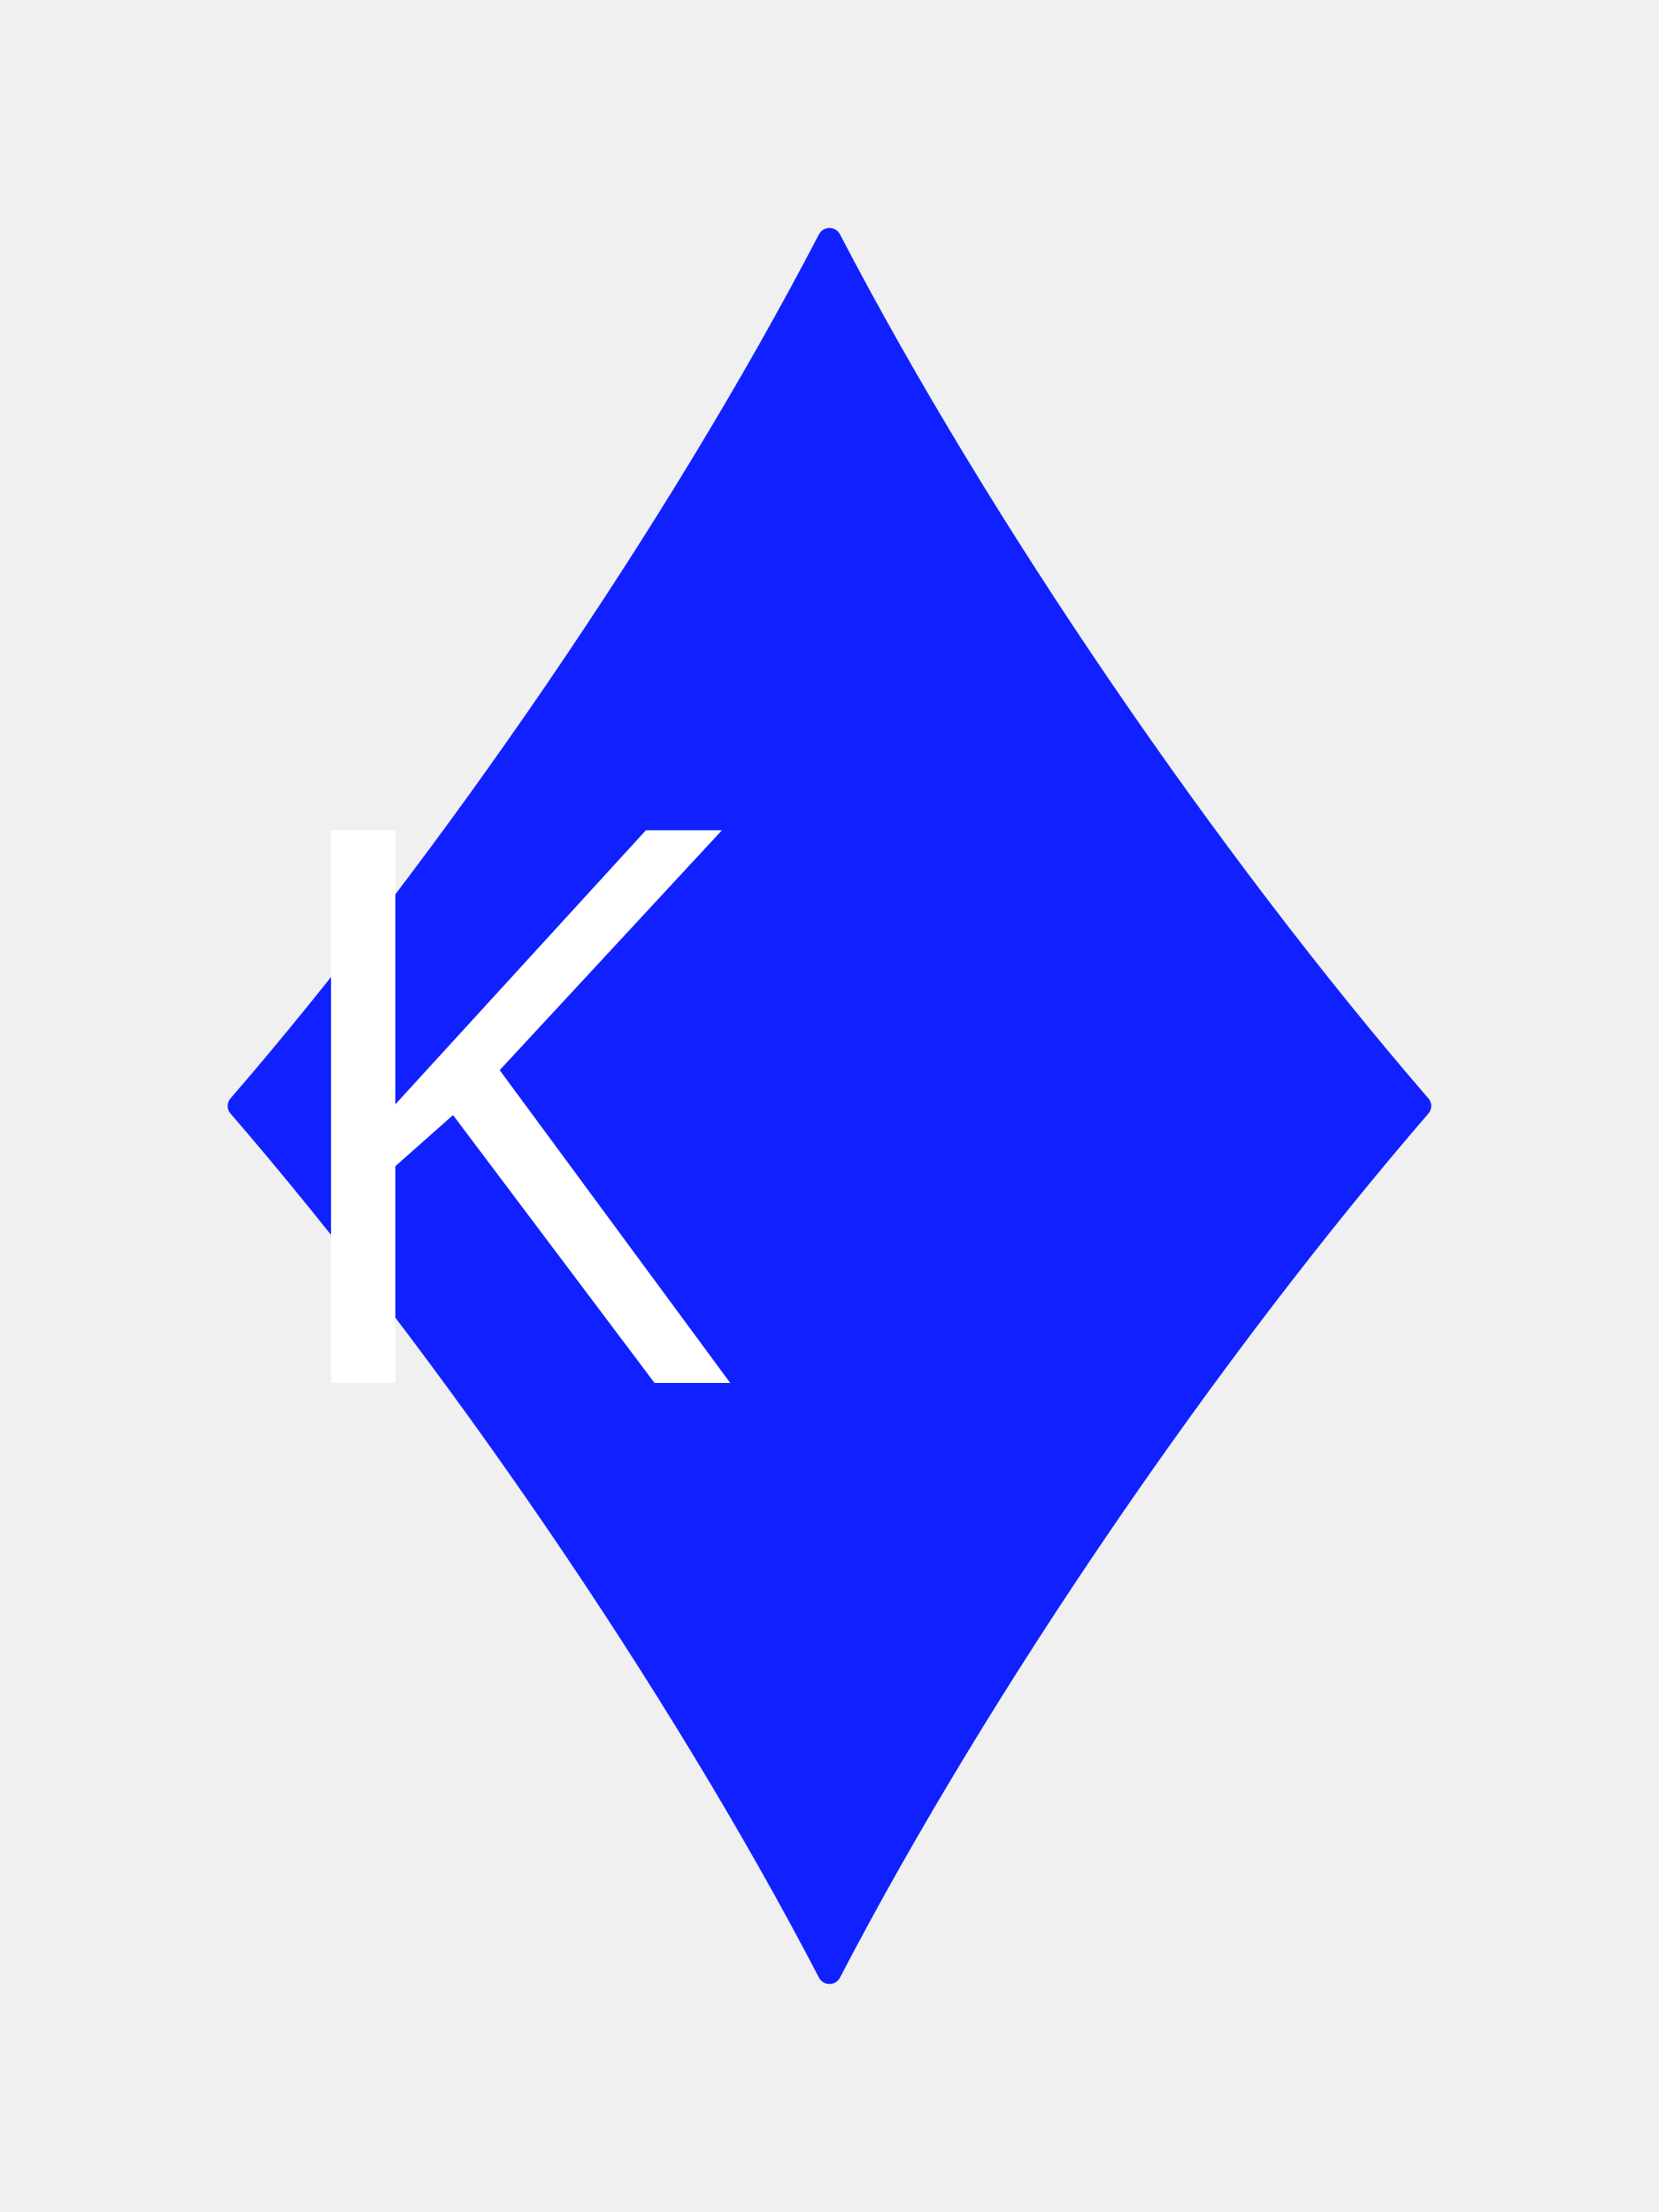
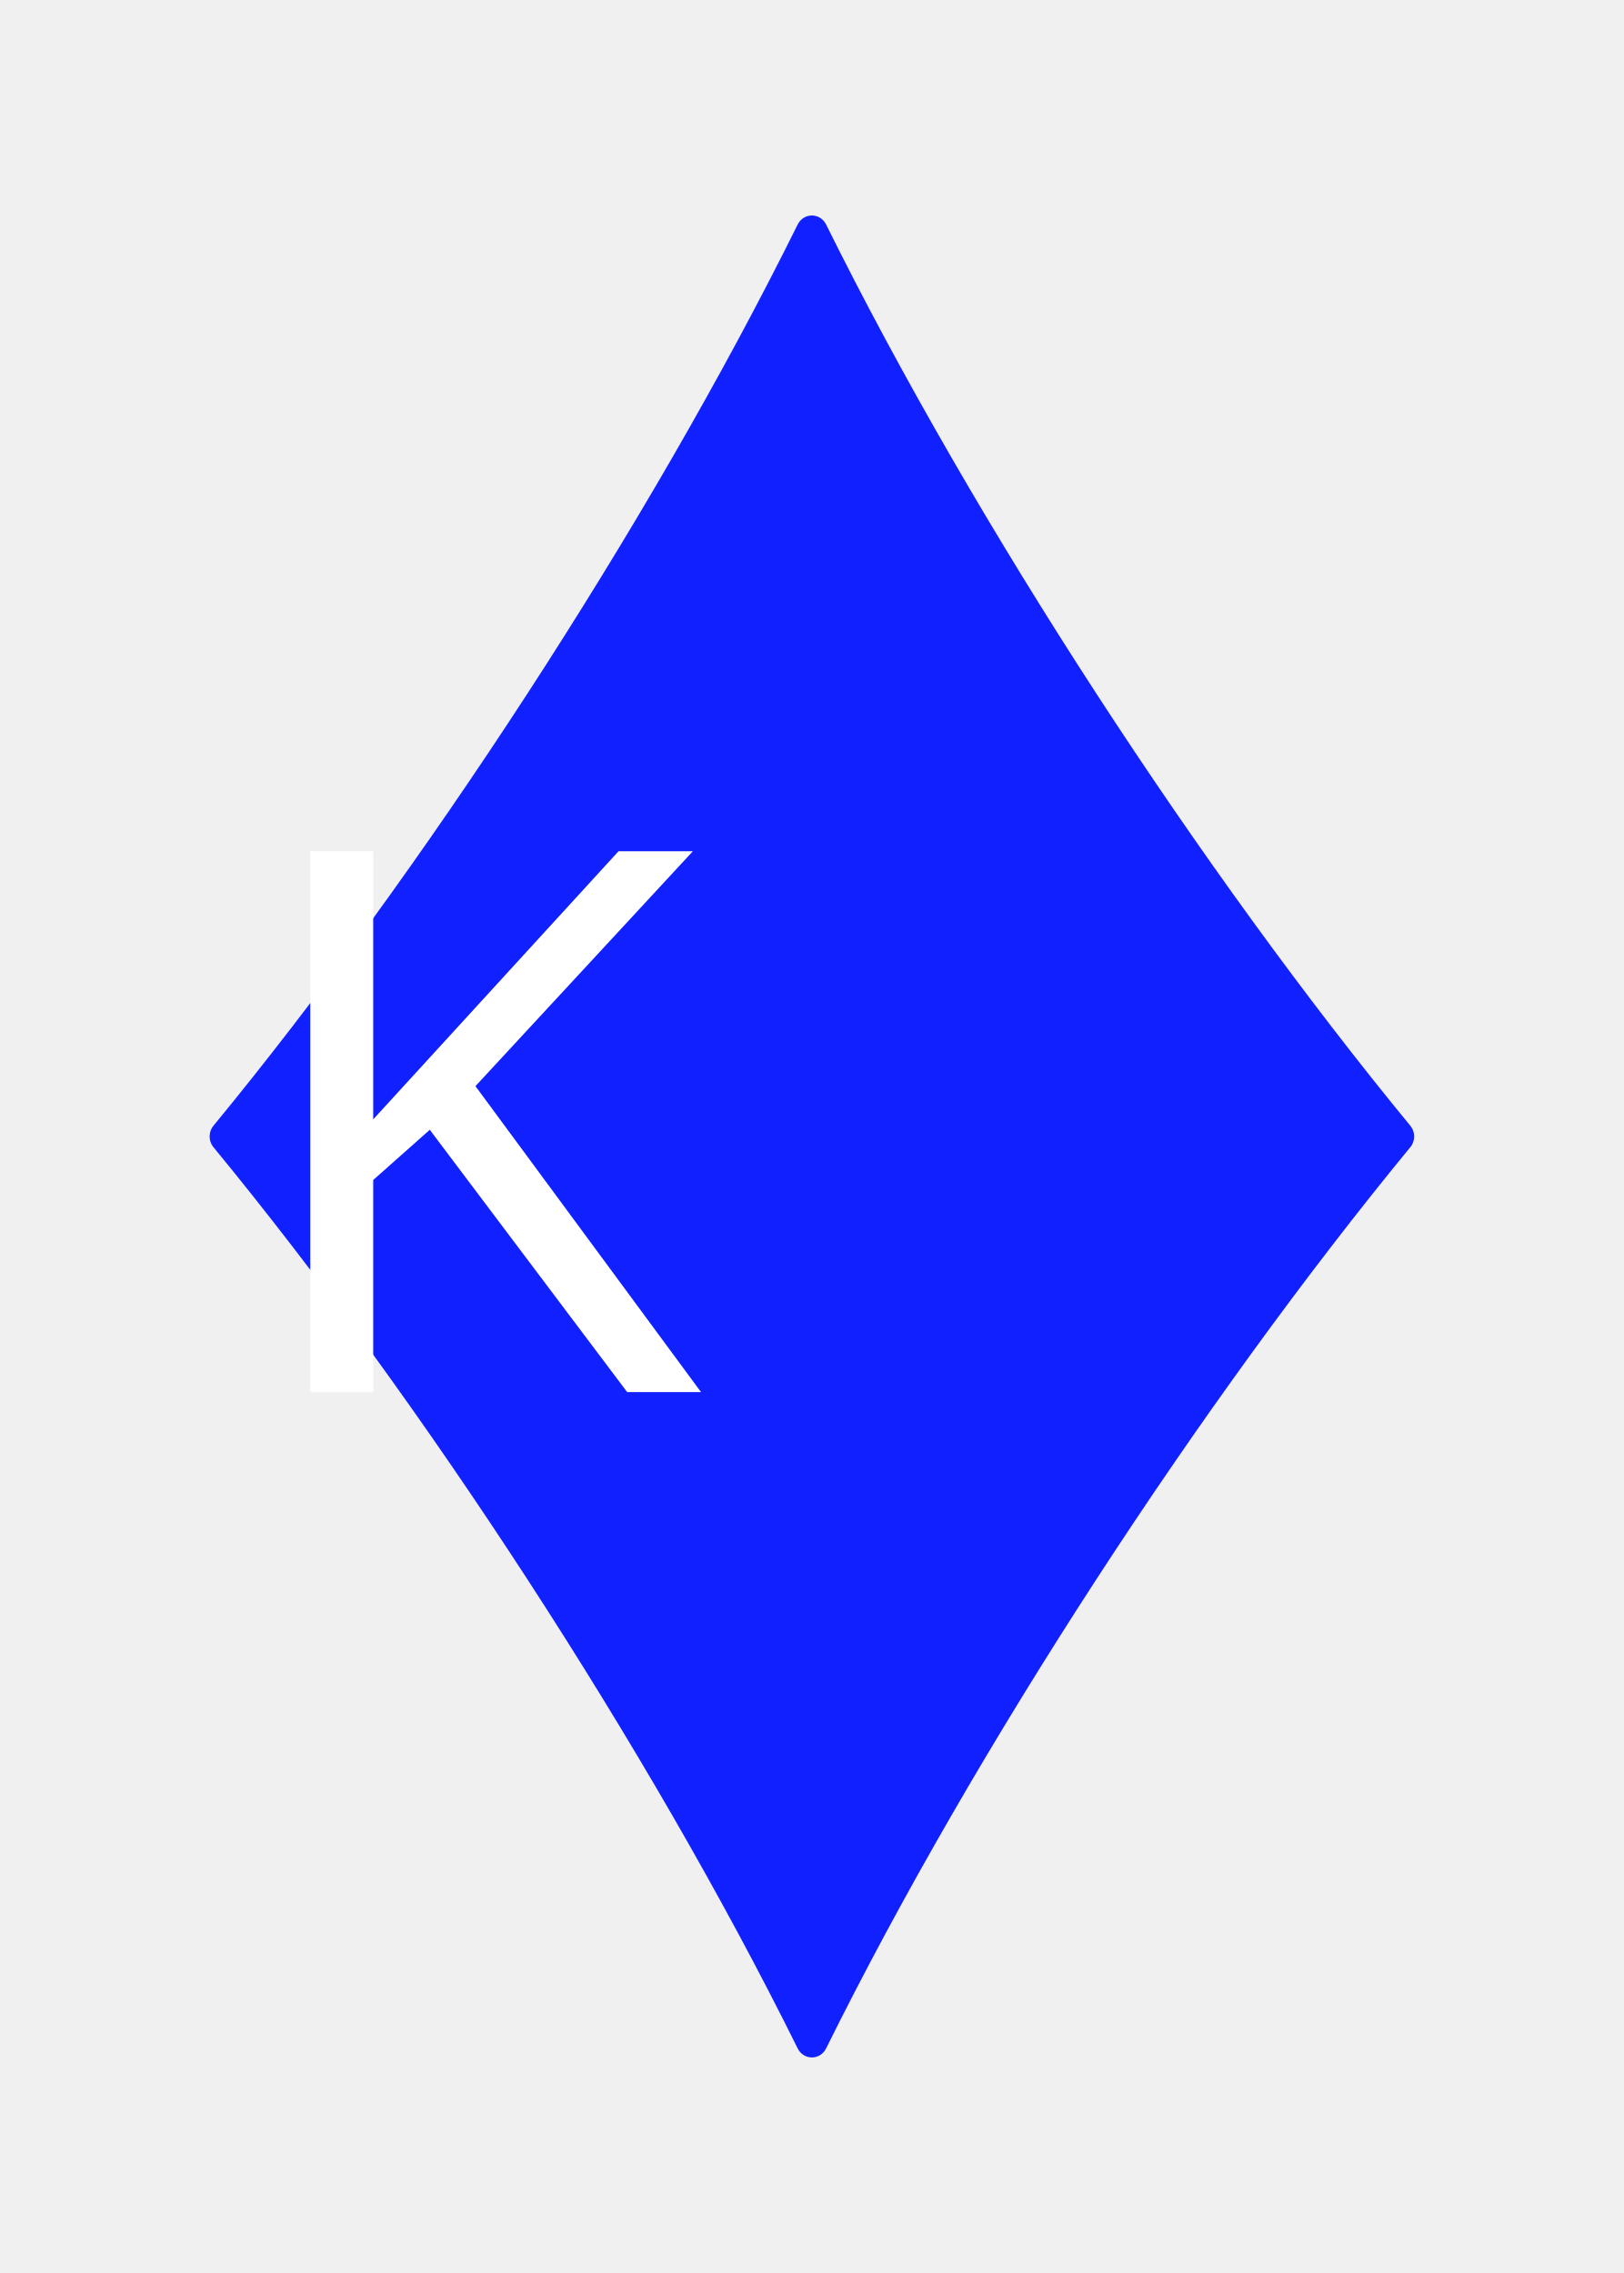
- <svg xmlns="http://www.w3.org/2000/svg" id="deck" width="75mm" height="100mm" version="1.1" viewBox="0 0 75 100">
+ <svg xmlns="http://www.w3.org/2000/svg" id="deck" width="100mm" height="140mm" version="1.1" viewBox="0 0 100 140">
  <g>
-     <path transform="matrix(1.0458 0 0 1.0306 -1.7192 -1.5307)" d="m37.5 88.005c-6.542-12.759-16.451-27.372-25.505-38.005h25.505l1e-6 10.296 1e-6 -10.296h25.505c-9.054 10.633-18.963 25.246-25.505 38.005zm0-76.01c-6.542 12.759-16.451 27.372-25.505 38.005h25.505l1e-6 -10.296 1e-6 10.296h25.505c-9.054-10.633-18.963-25.246-25.505-38.005z" fill="#1020ff" fill-rule="evenodd" stroke="#1020ff" stroke-linecap="round" stroke-linejoin="round" stroke-width="1.019" style="paint-order:markers fill stroke" />
-     <text x="37.5" y="62.518" fill="#ffffff" font-family="'Open Sans'" font-size="35px" letter-spacing="-5px" text-align="center" text-anchor="middle" xml:space="preserve">
-       <tspan x="35" y="62.518">K</tspan>
+     <path transform="matrix(1.4157 0 0 1.4658 -3.0876 -3.2921)" d="m37.5 88.005c-6.542-12.759-16.451-27.372-25.505-38.005 9.054-10.633 18.963-25.246 25.505-38.005 6.542 12.759 16.451 27.372 25.505 38.005-9.054 10.633-18.963 25.246-25.505 38.005zm-2e-6 -38.005 2e-6 25.951 2e-6 -25.951-2e-6 -25.951z" fill="#1020ff" fill-rule="evenodd" stroke="#1020ff" stroke-linecap="round" stroke-linejoin="round" stroke-width="1.388" style="paint-order:markers fill stroke" />
+     <text x="49.158" y="85.742" fill="#ffffff" font-family="'Open Sans'" font-size="46.666px" letter-spacing="-6.667px" text-align="center" text-anchor="middle" xml:space="preserve">
+       <tspan x="45.824" y="85.742">K</tspan>
    </text>
  </g>
</svg>
